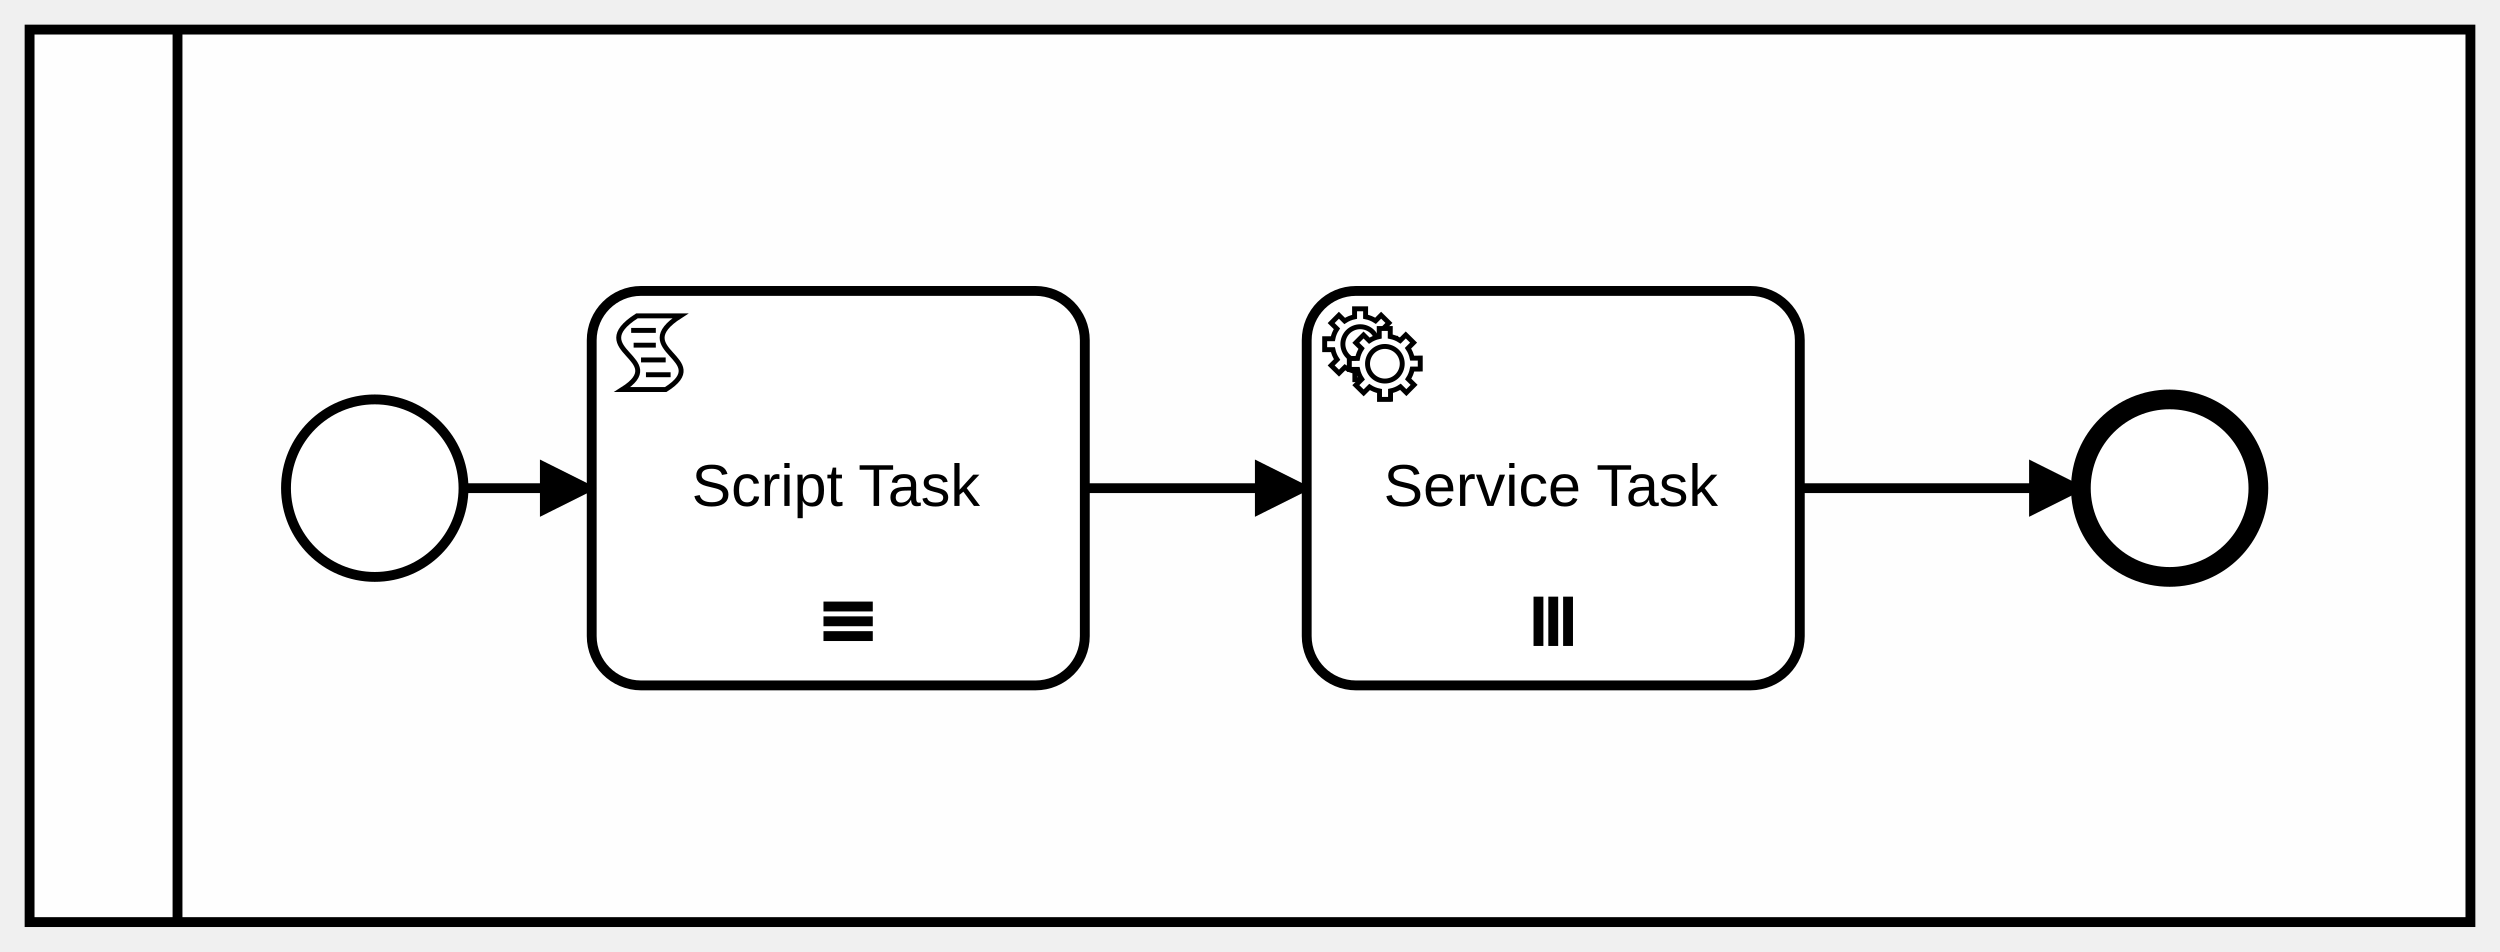
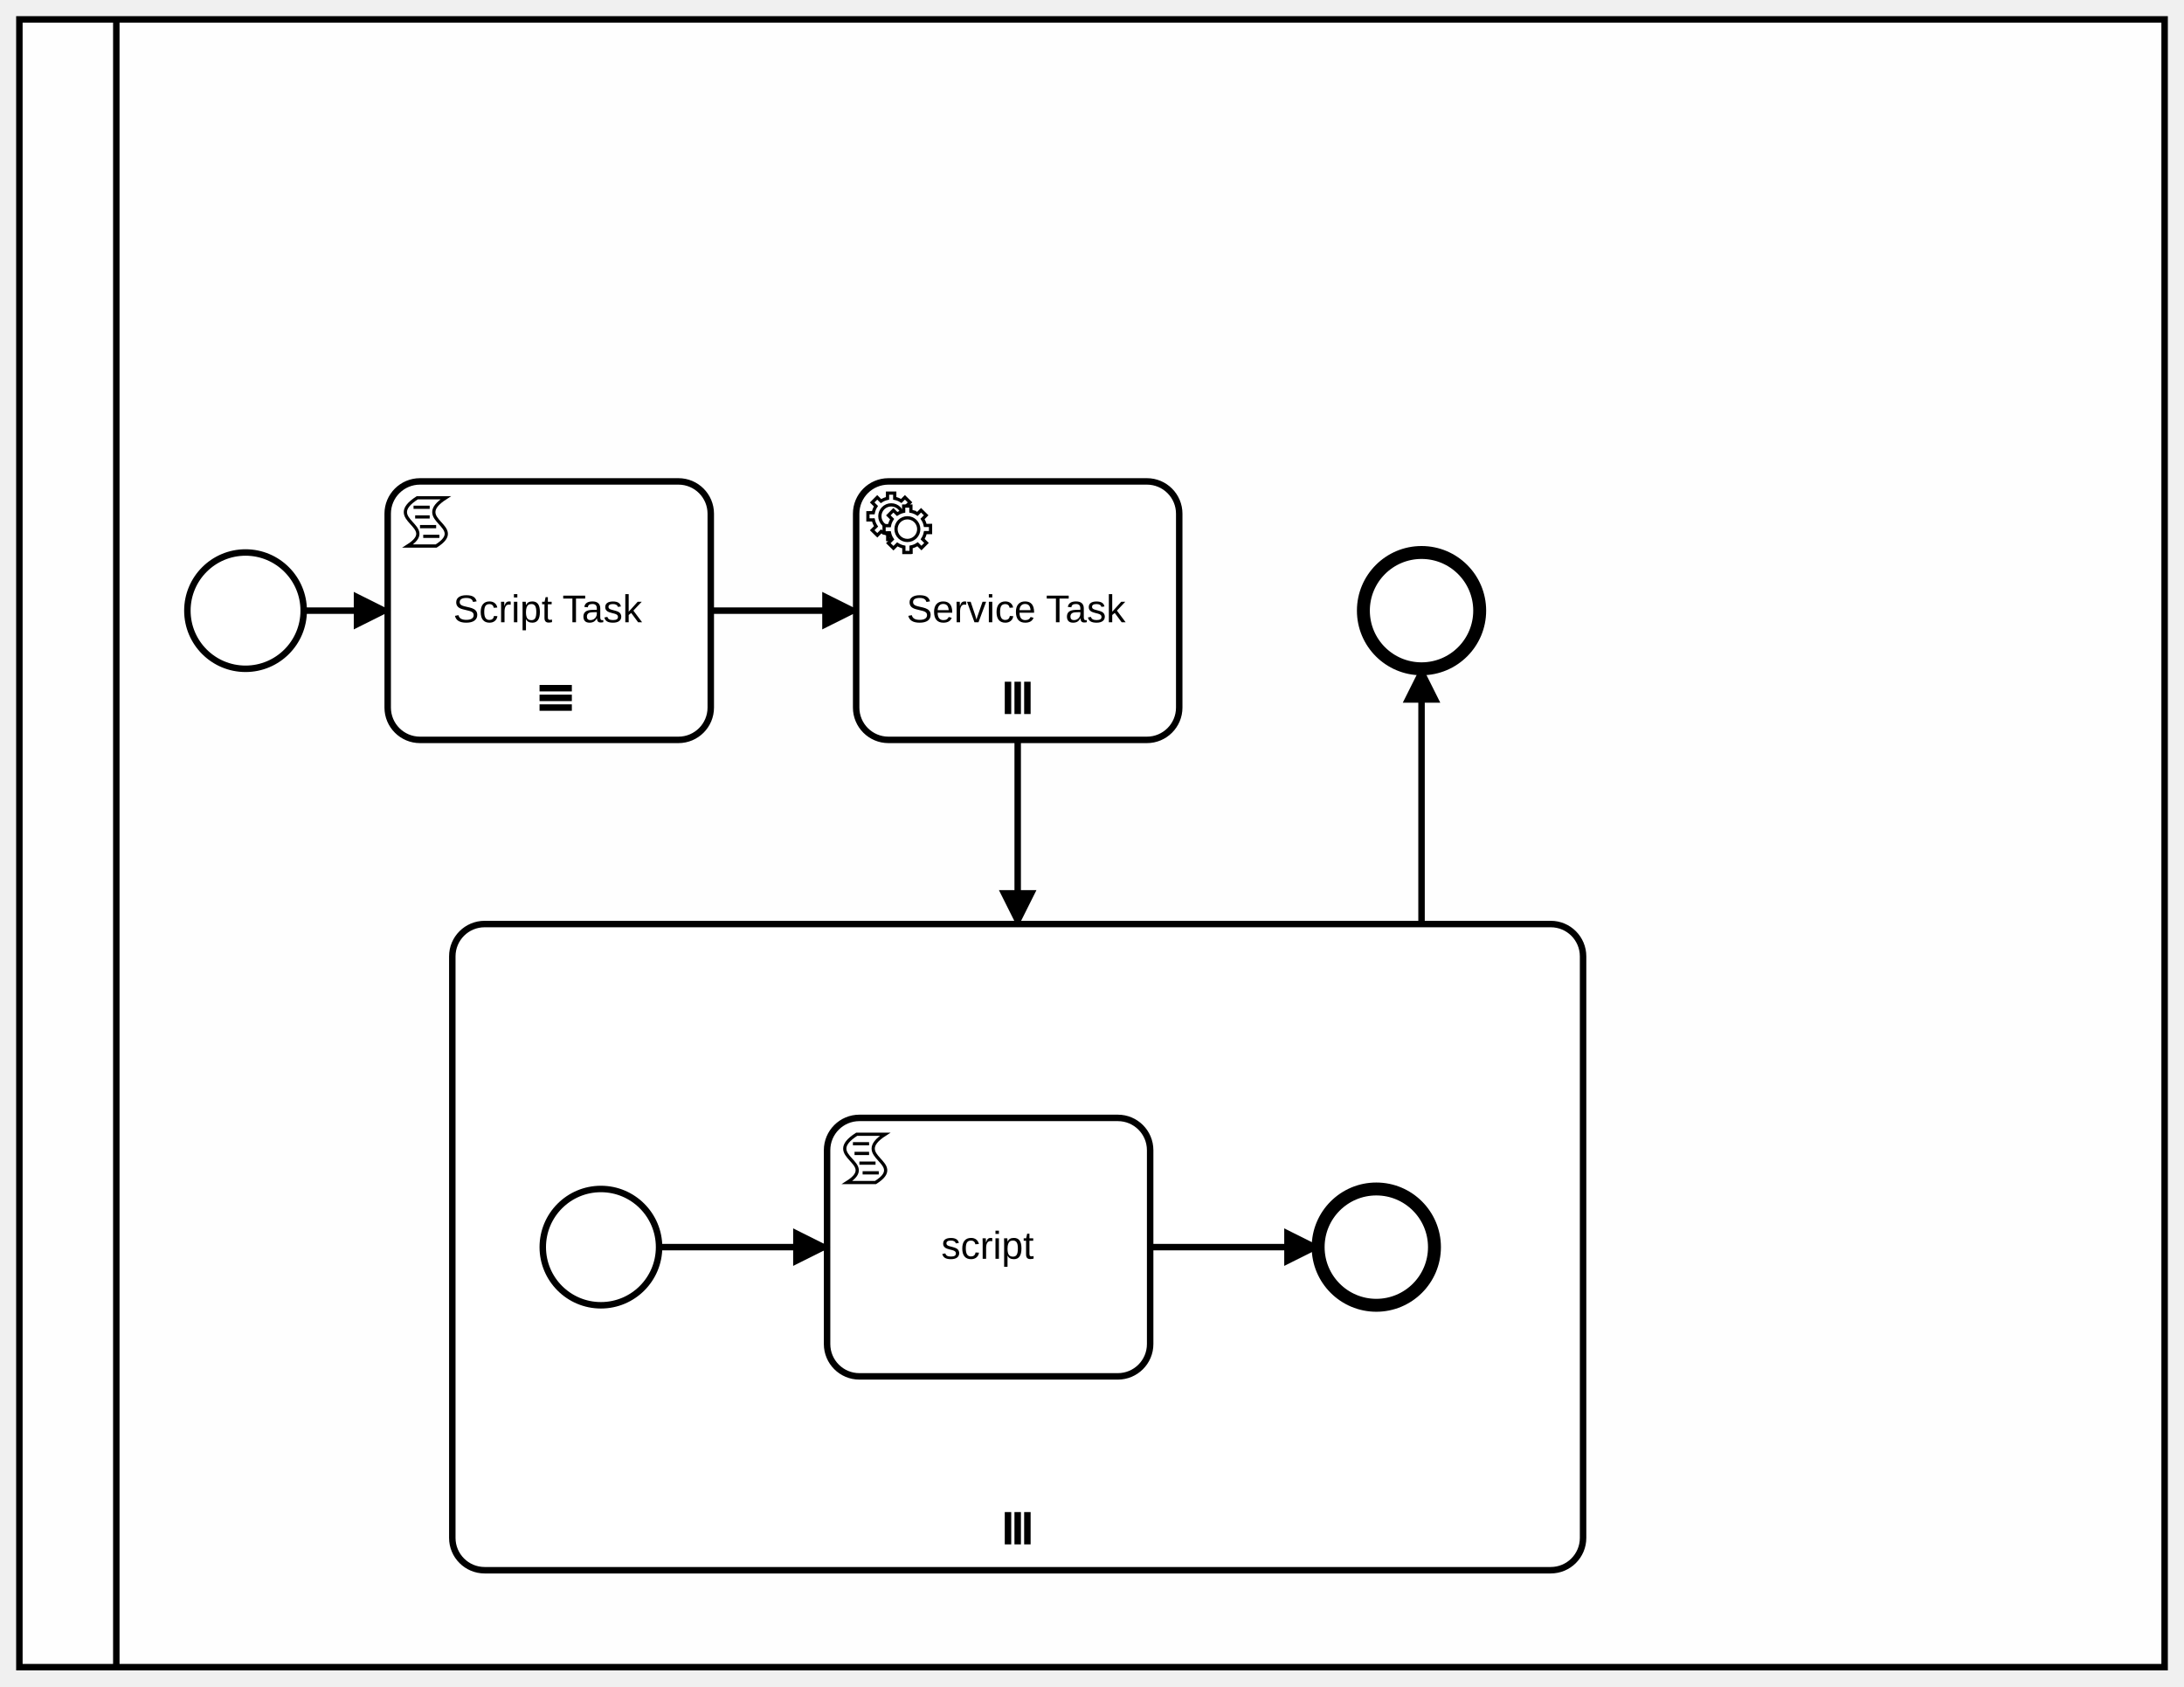
- <svg xmlns="http://www.w3.org/2000/svg" width="507" height="193" viewBox="150 55 507 193" version="1.1">
+ <svg xmlns="http://www.w3.org/2000/svg" width="676" height="522" viewBox="174 -6 676 522" version="1.1">
  <defs>
-     <marker id="sequenceflow-end-white-black-3h1661rzezq6a8o5jckkk4w1r" viewBox="0 0 20 20" refX="11" refY="10" markerWidth="10" markerHeight="10" orient="auto">
+     <marker id="sequenceflow-end-white-black-96ar5wnwbth17m689p6r7hdct" viewBox="0 0 20 20" refX="11" refY="10" markerWidth="10" markerHeight="10" orient="auto">
      <path d="M 1 5 L 11 10 L 1 15 Z" style="fill: black; stroke-width: 1px; stroke-linecap: round; stroke-dasharray: 10000, 1; stroke: black;" />
    </marker>
  </defs>
  <g class="djs-group">
-     <g class="djs-element djs-shape" data-element-id="Participant_0zpon3h" transform="matrix(1 0 0 1 156 61)" style="display: block;">
+     <g class="djs-element djs-shape" data-element-id="Participant_0zpon3h" transform="matrix(1 0 0 1 180 0)" style="display: block;">
      <g class="djs-visual">
-         <rect x="0" y="0" width="495" height="181" rx="0" ry="0" style="stroke: black; stroke-width: 2px; fill: white; fill-opacity: 0.95;" />
-         <polyline points="30,0 30,181 " style="fill: none; stroke: black; stroke-width: 2px;" />
-         <text lineHeight="1.2" class="djs-label" transform="matrix(-1.83697e-16 -1 1 -1.83697e-16 0 181)" style="font-family: Arial, sans-serif; font-size: 12px; font-weight: normal; fill: black;">
-           <tspan x="90.5" y="18.6" />
+         <rect x="0" y="0" width="664" height="510" rx="0" ry="0" style="stroke: black; stroke-width: 2px; fill: white; fill-opacity: 0.95;" />
+         <polyline points="30,0 30,510 " style="fill: none; stroke: black; stroke-width: 2px;" />
+         <text lineHeight="1.2" class="djs-label" transform="matrix(-1.83697e-16 -1 1 -1.83697e-16 0 510)" style="font-family: Arial, sans-serif; font-size: 12px; font-weight: normal; fill: black;">
+           <tspan x="255" y="18.6" />
        </text>
      </g>
-       <rect class="djs-hit djs-hit-click-stroke" x="0" y="0" width="495" height="181" style="fill: none; stroke-opacity: 0; stroke: white; stroke-width: 15px;" />
-       <rect class="djs-hit djs-hit-all" x="0" y="0" width="30" height="181" style="fill: none; stroke-opacity: 0; stroke: white; stroke-width: 15px;" />
-       <rect x="-6" y="-6" width="507" height="193" class="djs-outline" style="fill: none;" />
+       <rect x="-6" y="-6" width="676" height="522" class="djs-outline" style="fill: none;" />
+       <rect class="djs-hit djs-hit-click-stroke" x="0" y="0" width="664" height="510" style="fill: none; stroke-opacity: 0; stroke: white; stroke-width: 15px;" />
+       <rect class="djs-hit djs-hit-all" x="0" y="0" width="30" height="510" style="fill: none; stroke-opacity: 0; stroke: white; stroke-width: 15px;" />
    </g>
    <g class="djs-children">
      <g class="djs-group">
        <g class="djs-element djs-connection" data-element-id="Flow_0s8ghrk" style="display: block;">
          <g class="djs-visual">
-             <path d="m  515,154L572,154 " style="fill: none; stroke-width: 2px; stroke: black; stroke-linejoin: round; marker-end: url('#sequenceflow-end-white-black-3h1661rzezq6a8o5jckkk4w1r');" />
+             <path d="m  489,223L489,280 " style="fill: none; stroke-width: 2px; stroke: black; stroke-linejoin: round; marker-end: url('#sequenceflow-end-white-black-96ar5wnwbth17m689p6r7hdct');" />
          </g>
-           <polyline points="515,154 572,154 " class="djs-hit djs-hit-stroke" style="fill: none; stroke-opacity: 0; stroke: white; stroke-width: 15px;" />
-           <rect x="509" y="148" width="69" height="12" class="djs-outline" style="fill: none;" />
+           <polyline points="489,223 489,280 " class="djs-hit djs-hit-stroke" style="fill: none; stroke-opacity: 0; stroke: white; stroke-width: 15px;" />
+           <rect x="483" y="217" width="12" height="69" class="djs-outline" style="fill: none;" />
        </g>
      </g>
      <g class="djs-group">
        <g class="djs-element djs-connection" data-element-id="Flow_0xpjff0" style="display: block;">
          <g class="djs-visual">
-             <path d="m  370,154L395,154 L395,154 L415,154 " style="fill: none; stroke-width: 2px; stroke: black; stroke-linejoin: round; marker-end: url('#sequenceflow-end-white-black-3h1661rzezq6a8o5jckkk4w1r');" />
+             <path d="m  394,183L419,183 L419,183 L439,183 " style="fill: none; stroke-width: 2px; stroke: black; stroke-linejoin: round; marker-end: url('#sequenceflow-end-white-black-96ar5wnwbth17m689p6r7hdct');" />
          </g>
-           <polyline points="370,154 395,154 395,154 415,154 " class="djs-hit djs-hit-stroke" style="fill: none; stroke-opacity: 0; stroke: white; stroke-width: 15px;" />
-           <rect x="364" y="148" width="57" height="12" class="djs-outline" style="fill: none;" />
+           <polyline points="394,183 419,183 419,183 439,183 " class="djs-hit djs-hit-stroke" style="fill: none; stroke-opacity: 0; stroke: white; stroke-width: 15px;" />
+           <rect x="388" y="177" width="57" height="12" class="djs-outline" style="fill: none;" />
        </g>
      </g>
      <g class="djs-group">
        <g class="djs-element djs-connection" data-element-id="Flow_18xinq3" style="display: block;">
          <g class="djs-visual">
-             <path d="m  244,154L270,154 " style="fill: none; stroke-width: 2px; stroke: black; stroke-linejoin: round; marker-end: url('#sequenceflow-end-white-black-3h1661rzezq6a8o5jckkk4w1r');" />
+             <path d="m  268,183L294,183 " style="fill: none; stroke-width: 2px; stroke: black; stroke-linejoin: round; marker-end: url('#sequenceflow-end-white-black-96ar5wnwbth17m689p6r7hdct');" />
          </g>
-           <polyline points="244,154 270,154 " class="djs-hit djs-hit-stroke" style="fill: none; stroke-opacity: 0; stroke: white; stroke-width: 15px;" />
-           <rect x="238" y="148" width="38" height="12" class="djs-outline" style="fill: none;" />
+           <polyline points="268,183 294,183 " class="djs-hit djs-hit-stroke" style="fill: none; stroke-opacity: 0; stroke: white; stroke-width: 15px;" />
+           <rect x="262" y="177" width="38" height="12" class="djs-outline" style="fill: none;" />
        </g>
      </g>
      <g class="djs-group">
-         <g class="djs-element djs-shape selected" data-element-id="StartEvent_1ohx91b" transform="matrix(1 0 0 1 208 136)" style="display: block;">
+         <g class="djs-element djs-connection" data-element-id="Flow_1qyp7h6" style="display: block;">
+           <g class="djs-visual">
+             <path d="m  614,280L614,201 " style="fill: none; stroke-width: 2px; stroke: black; stroke-linejoin: round; marker-end: url('#sequenceflow-end-white-black-96ar5wnwbth17m689p6r7hdct');" />
+           </g>
+           <polyline points="614,280 614,201 " class="djs-hit djs-hit-stroke" style="fill: none; stroke-opacity: 0; stroke: white; stroke-width: 15px;" />
+           <rect x="608" y="195" width="12" height="91" class="djs-outline" style="fill: none;" />
+         </g>
+       </g>
+       <g class="djs-group">
+         <g class="djs-element djs-shape" data-element-id="StartEvent_1ohx91b" transform="matrix(1 0 0 1 232 165)" style="display: block;">
          <g class="djs-visual">
            <circle cx="18" cy="18" r="18" style="stroke: black; stroke-width: 2px; fill: white; fill-opacity: 0.95;" />
          </g>
          <rect class="djs-hit djs-hit-all" x="0" y="0" width="36" height="36" style="fill: none; stroke-opacity: 0; stroke: white; stroke-width: 15px;" />
          <rect x="-6" y="-6" width="48" height="48" class="djs-outline" style="fill: none;" />
        </g>
      </g>
      <g class="djs-group">
-         <g class="djs-element djs-shape" data-element-id="script_task" transform="matrix(1 0 0 1 270 114)" style="display: block;">
+         <g class="djs-element djs-shape" data-element-id="script_task" transform="matrix(1 0 0 1 294 143)" style="display: block;">
          <g class="djs-visual">
            <rect x="0" y="0" width="100" height="80" rx="10" ry="10" style="stroke: black; stroke-width: 2px; fill: white; fill-opacity: 0.95;" />
            <text lineHeight="1.2" class="djs-label" style="font-family: Arial, sans-serif; font-size: 12px; font-weight: normal; fill: black;">
              <tspan x="20.268" y="43.6">Script Task</tspan>
            </text>
            <path d="m47,61 m 0,3 l 10,0 m -10,3 l 10,0 m -10,3 l 10,0" data-marker="sequential" style="fill: white; stroke-width: 2px; stroke: black;" />
            <path d="m 15,20 c 9.967,-6.273 -8.001,-7.919 2.969,-14.938 l -8.803,0 c -10.97,7.019 6.998,8.665 -2.969,14.938 z m -7,-12 l 5,0 m -4.5,3 l 4.5,0 m -3,3 l 5,0m -4,3 l 5,0" style="fill: none; stroke-width: 1px; stroke: black;" />
          </g>
          <rect class="djs-hit djs-hit-all" x="0" y="0" width="100" height="80" style="fill: none; stroke-opacity: 0; stroke: white; stroke-width: 15px;" />
          <rect x="-6" y="-6" width="112" height="92" class="djs-outline" style="fill: none;" />
        </g>
      </g>
      <g class="djs-group">
-         <g class="djs-element djs-shape" data-element-id="service_task" transform="matrix(1 0 0 1 415 114)" style="display: block;">
+         <g class="djs-element djs-shape" data-element-id="service_task" transform="matrix(1 0 0 1 439 143)" style="display: block;">
          <g class="djs-visual">
            <rect x="0" y="0" width="100" height="80" rx="10" ry="10" style="stroke: black; stroke-width: 2px; fill: white; fill-opacity: 0.95;" />
            <text lineHeight="1.2" class="djs-label" style="font-family: Arial, sans-serif; font-size: 12px; font-weight: normal; fill: black;">
              <tspan x="15.598" y="43.6">Service Task</tspan>
            </text>
            <path d="m44,60 m 3,2 l 0,10 m 3,-10 l 0,10 m 3,-10 l 0,10" data-marker="parallel" style="fill: white; stroke-width: 2px; stroke: black;" />
            <path d="m 12,18 v -1.713 c 0.352,-0.07 0.704,-0.178 1.048,-0.321 0.344,-0.145 0.666,-0.321 0.966,-0.521 l 1.194,1.18 1.567,-1.577 -1.195,-1.18 c 0.403,-0.614 0.683,-1.299 0.825,-2.018 l 1.622,-0.01 v -2.22 l -1.637,0.01 c -0.073,-0.352 -0.178,-0.7 -0.324,-1.044 -0.145,-0.344 -0.321,-0.664 -0.523,-0.962 l 1.131,-1.136 -1.583,-1.563 -1.13,1.136 c -0.614,-0.401 -1.303,-0.681 -2.023,-0.822 l 0.009,-1.619 h -2.241 l 0.004,1.631 c -0.354,0.074 -0.705,0.18 -1.05,0.324 -0.344,0.144 -0.665,0.321 -0.964,0.52 l -1.17,-1.158 -1.567,1.579 1.168,1.157 c -0.403,0.613 -0.683,1.298 -0.825,2.017 l -1.659,0.003 v 2.222 l 1.672,-0.006 c 0.073,0.351 0.18,0.702 0.324,1.045 0.145,0.344 0.321,0.664 0.523,0.961 l -1.199,1.197 1.584,1.56 1.196,-1.193 c 0.614,0.403 1.303,0.682 2.023,0.823 l 7.19e-4,1.699 h 2.227 z m 0.221,-3.996 c -1.789,0.75 -3.858,-0.093 -4.61,-1.874 -0.752,-1.783 0.091,-3.846 1.88,-4.596 1.788,-0.749 3.857,0.093 4.609,1.874 0.752,1.782 -0.091,3.846 -1.88,4.596 z" style="fill: white; stroke-width: 1px; stroke: black;" />
            <path d="m 17.2,18 c -1.789,0.75 -3.858,-0.093 -4.61,-1.874 -0.752,-1.783 0.091,-3.846 1.88,-4.596 1.788,-0.749 3.857,0.093 4.609,1.874 0.752,1.782 -0.091,3.846 -1.88,4.596 z" style="fill: white; stroke-width: 0px; stroke: black;" />
            <path d="m 17,22 v -1.713 c 0.352,-0.07 0.704,-0.178 1.048,-0.321 0.344,-0.145 0.666,-0.321 0.966,-0.521 l 1.194,1.18 1.567,-1.577 -1.195,-1.18 c 0.403,-0.614 0.683,-1.299 0.825,-2.018 l 1.622,-0.01 v -2.22 l -1.637,0.01 c -0.073,-0.352 -0.178,-0.7 -0.324,-1.044 -0.145,-0.344 -0.321,-0.664 -0.523,-0.962 l 1.131,-1.136 -1.583,-1.563 -1.13,1.136 c -0.614,-0.401 -1.303,-0.681 -2.023,-0.822 l 0.009,-1.619 h -2.241 l 0.004,1.631 c -0.354,0.074 -0.705,0.18 -1.05,0.324 -0.344,0.144 -0.665,0.321 -0.964,0.52 l -1.17,-1.158 -1.567,1.579 1.168,1.157 c -0.403,0.613 -0.683,1.298 -0.825,2.017 l -1.659,0.003 v 2.222 l 1.672,-0.006 c 0.073,0.351 0.18,0.702 0.324,1.045 0.145,0.344 0.321,0.664 0.523,0.961 l -1.199,1.197 1.584,1.56 1.196,-1.193 c 0.614,0.403 1.303,0.682 2.023,0.823 l 7.19e-4,1.699 h 2.227 z m 0.221,-3.996 c -1.789,0.75 -3.858,-0.093 -4.61,-1.874 -0.752,-1.783 0.091,-3.846 1.88,-4.596 1.788,-0.749 3.857,0.093 4.609,1.874 0.752,1.782 -0.091,3.846 -1.88,4.596 z" style="fill: white; stroke-width: 1px; stroke: black;" />
          </g>
          <rect class="djs-hit djs-hit-all" x="0" y="0" width="100" height="80" style="fill: none; stroke-opacity: 0; stroke: white; stroke-width: 15px;" />
          <rect x="-6" y="-6" width="112" height="92" class="djs-outline" style="fill: none;" />
        </g>
      </g>
      <g class="djs-group">
-         <g class="djs-element djs-shape" data-element-id="Event_0bf16wv" transform="matrix(1 0 0 1 572 136)" style="display: block;">
+         <g class="djs-element djs-shape" data-element-id="Event_0bf16wv" transform="matrix(1 0 0 1 596 165)" style="display: block;">
          <g class="djs-visual">
            <circle cx="18" cy="18" r="18" style="stroke: black; stroke-width: 4px; fill: white; fill-opacity: 0.95;" />
          </g>
          <rect class="djs-hit djs-hit-all" x="0" y="0" width="36" height="36" style="fill: none; stroke-opacity: 0; stroke: white; stroke-width: 15px;" />
          <rect x="-6" y="-6" width="48" height="48" class="djs-outline" style="fill: none;" />
        </g>
      </g>
+       <g class="djs-group">
+         <g class="djs-element djs-shape selected" data-element-id="Activity_0ej3q6j" transform="matrix(1 0 0 1 314 280)" style="display: block;">
+           <g class="djs-visual">
+             <rect x="0" y="0" width="350" height="200" rx="10" ry="10" style="stroke: black; stroke-width: 2px; fill: white; fill-opacity: 0.95;" />
+             <text lineHeight="1.2" class="djs-label" style="font-family: Arial, sans-serif; font-size: 12px; font-weight: normal; fill: black;">
+               <tspan x="175" y="15.8" />
+             </text>
+             <path d="m169,180 m 3,2 l 0,10 m 3,-10 l 0,10 m 3,-10 l 0,10" data-marker="parallel" style="fill: white; stroke-width: 2px; stroke: black;" />
+           </g>
+           <rect x="-6" y="-6" width="362" height="212" class="djs-outline" style="fill: none;" />
+           <rect class="djs-hit djs-hit-click-stroke" x="0" y="0" width="350" height="200" style="fill: none; stroke-opacity: 0; stroke: white; stroke-width: 15px;" />
+           <rect class="djs-hit djs-hit-all" x="0" y="0" width="350" height="30" style="fill: none; stroke-opacity: 0; stroke: white; stroke-width: 15px;" />
+         </g>
+         <g class="djs-children">
+           <g class="djs-group">
+             <g class="djs-element djs-connection" data-element-id="Flow_09jx33a" style="display: block;">
+               <g class="djs-visual">
+                 <path d="m  378,380L430,380 " style="fill: none; stroke-width: 2px; stroke: black; stroke-linejoin: round; marker-end: url('#sequenceflow-end-white-black-96ar5wnwbth17m689p6r7hdct');" />
+               </g>
+               <polyline points="378,380 430,380 " class="djs-hit djs-hit-stroke" style="fill: none; stroke-opacity: 0; stroke: white; stroke-width: 15px;" />
+               <rect x="372" y="374" width="64" height="12" class="djs-outline" style="fill: none;" />
+             </g>
+           </g>
+           <g class="djs-group">
+             <g class="djs-element djs-connection" data-element-id="Flow_0yr8zl8" style="display: block;">
+               <g class="djs-visual">
+                 <path d="m  530,380L582,380 " style="fill: none; stroke-width: 2px; stroke: black; stroke-linejoin: round; marker-end: url('#sequenceflow-end-white-black-96ar5wnwbth17m689p6r7hdct');" />
+               </g>
+               <polyline points="530,380 582,380 " class="djs-hit djs-hit-stroke" style="fill: none; stroke-opacity: 0; stroke: white; stroke-width: 15px;" />
+               <rect x="524" y="374" width="64" height="12" class="djs-outline" style="fill: none;" />
+             </g>
+           </g>
+           <g class="djs-group">
+             <g class="djs-element djs-shape" data-element-id="Event_0an0xl3" transform="matrix(1 0 0 1 342 362)" style="display: block;">
+               <g class="djs-visual">
+                 <circle cx="18" cy="18" r="18" style="stroke: black; stroke-width: 2px; fill: white; fill-opacity: 0.95;" />
+               </g>
+               <rect class="djs-hit djs-hit-all" x="0" y="0" width="36" height="36" style="fill: none; stroke-opacity: 0; stroke: white; stroke-width: 15px;" />
+               <rect x="-6" y="-6" width="48" height="48" class="djs-outline" style="fill: none;" />
+             </g>
+           </g>
+           <g class="djs-group">
+             <g class="djs-element djs-shape" data-element-id="Event_1j62ljq" transform="matrix(1 0 0 1 582 362)" style="display: block;">
+               <g class="djs-visual">
+                 <circle cx="18" cy="18" r="18" style="stroke: black; stroke-width: 4px; fill: white; fill-opacity: 0.95;" />
+               </g>
+               <rect class="djs-hit djs-hit-all" x="0" y="0" width="36" height="36" style="fill: none; stroke-opacity: 0; stroke: white; stroke-width: 15px;" />
+               <rect x="-6" y="-6" width="48" height="48" class="djs-outline" style="fill: none;" />
+             </g>
+           </g>
+           <g class="djs-group">
+             <g class="djs-element djs-shape" data-element-id="Activity_1lzds0i" transform="matrix(1 0 0 1 430 340)" style="display: block;">
+               <g class="djs-visual">
+                 <rect x="0" y="0" width="100" height="80" rx="10" ry="10" style="stroke: black; stroke-width: 2px; fill: white; fill-opacity: 0.95;" />
+                 <text lineHeight="1.2" class="djs-label" style="font-family: Arial, sans-serif; font-size: 12px; font-weight: normal; fill: black;">
+                   <tspan x="35.332" y="43.6">script</tspan>
+                 </text>
+                 <path d="m 15,20 c 9.967,-6.273 -8.001,-7.919 2.969,-14.938 l -8.803,0 c -10.97,7.019 6.998,8.665 -2.969,14.938 z m -7,-12 l 5,0 m -4.5,3 l 4.5,0 m -3,3 l 5,0m -4,3 l 5,0" style="fill: none; stroke-width: 1px; stroke: black;" />
+               </g>
+               <rect class="djs-hit djs-hit-all" x="0" y="0" width="100" height="80" style="fill: none; stroke-opacity: 0; stroke: white; stroke-width: 15px;" />
+               <rect x="-6" y="-6" width="112" height="92" class="djs-outline" style="fill: none;" />
+             </g>
+           </g>
+         </g>
+       </g>
    </g>
  </g>
</svg>
